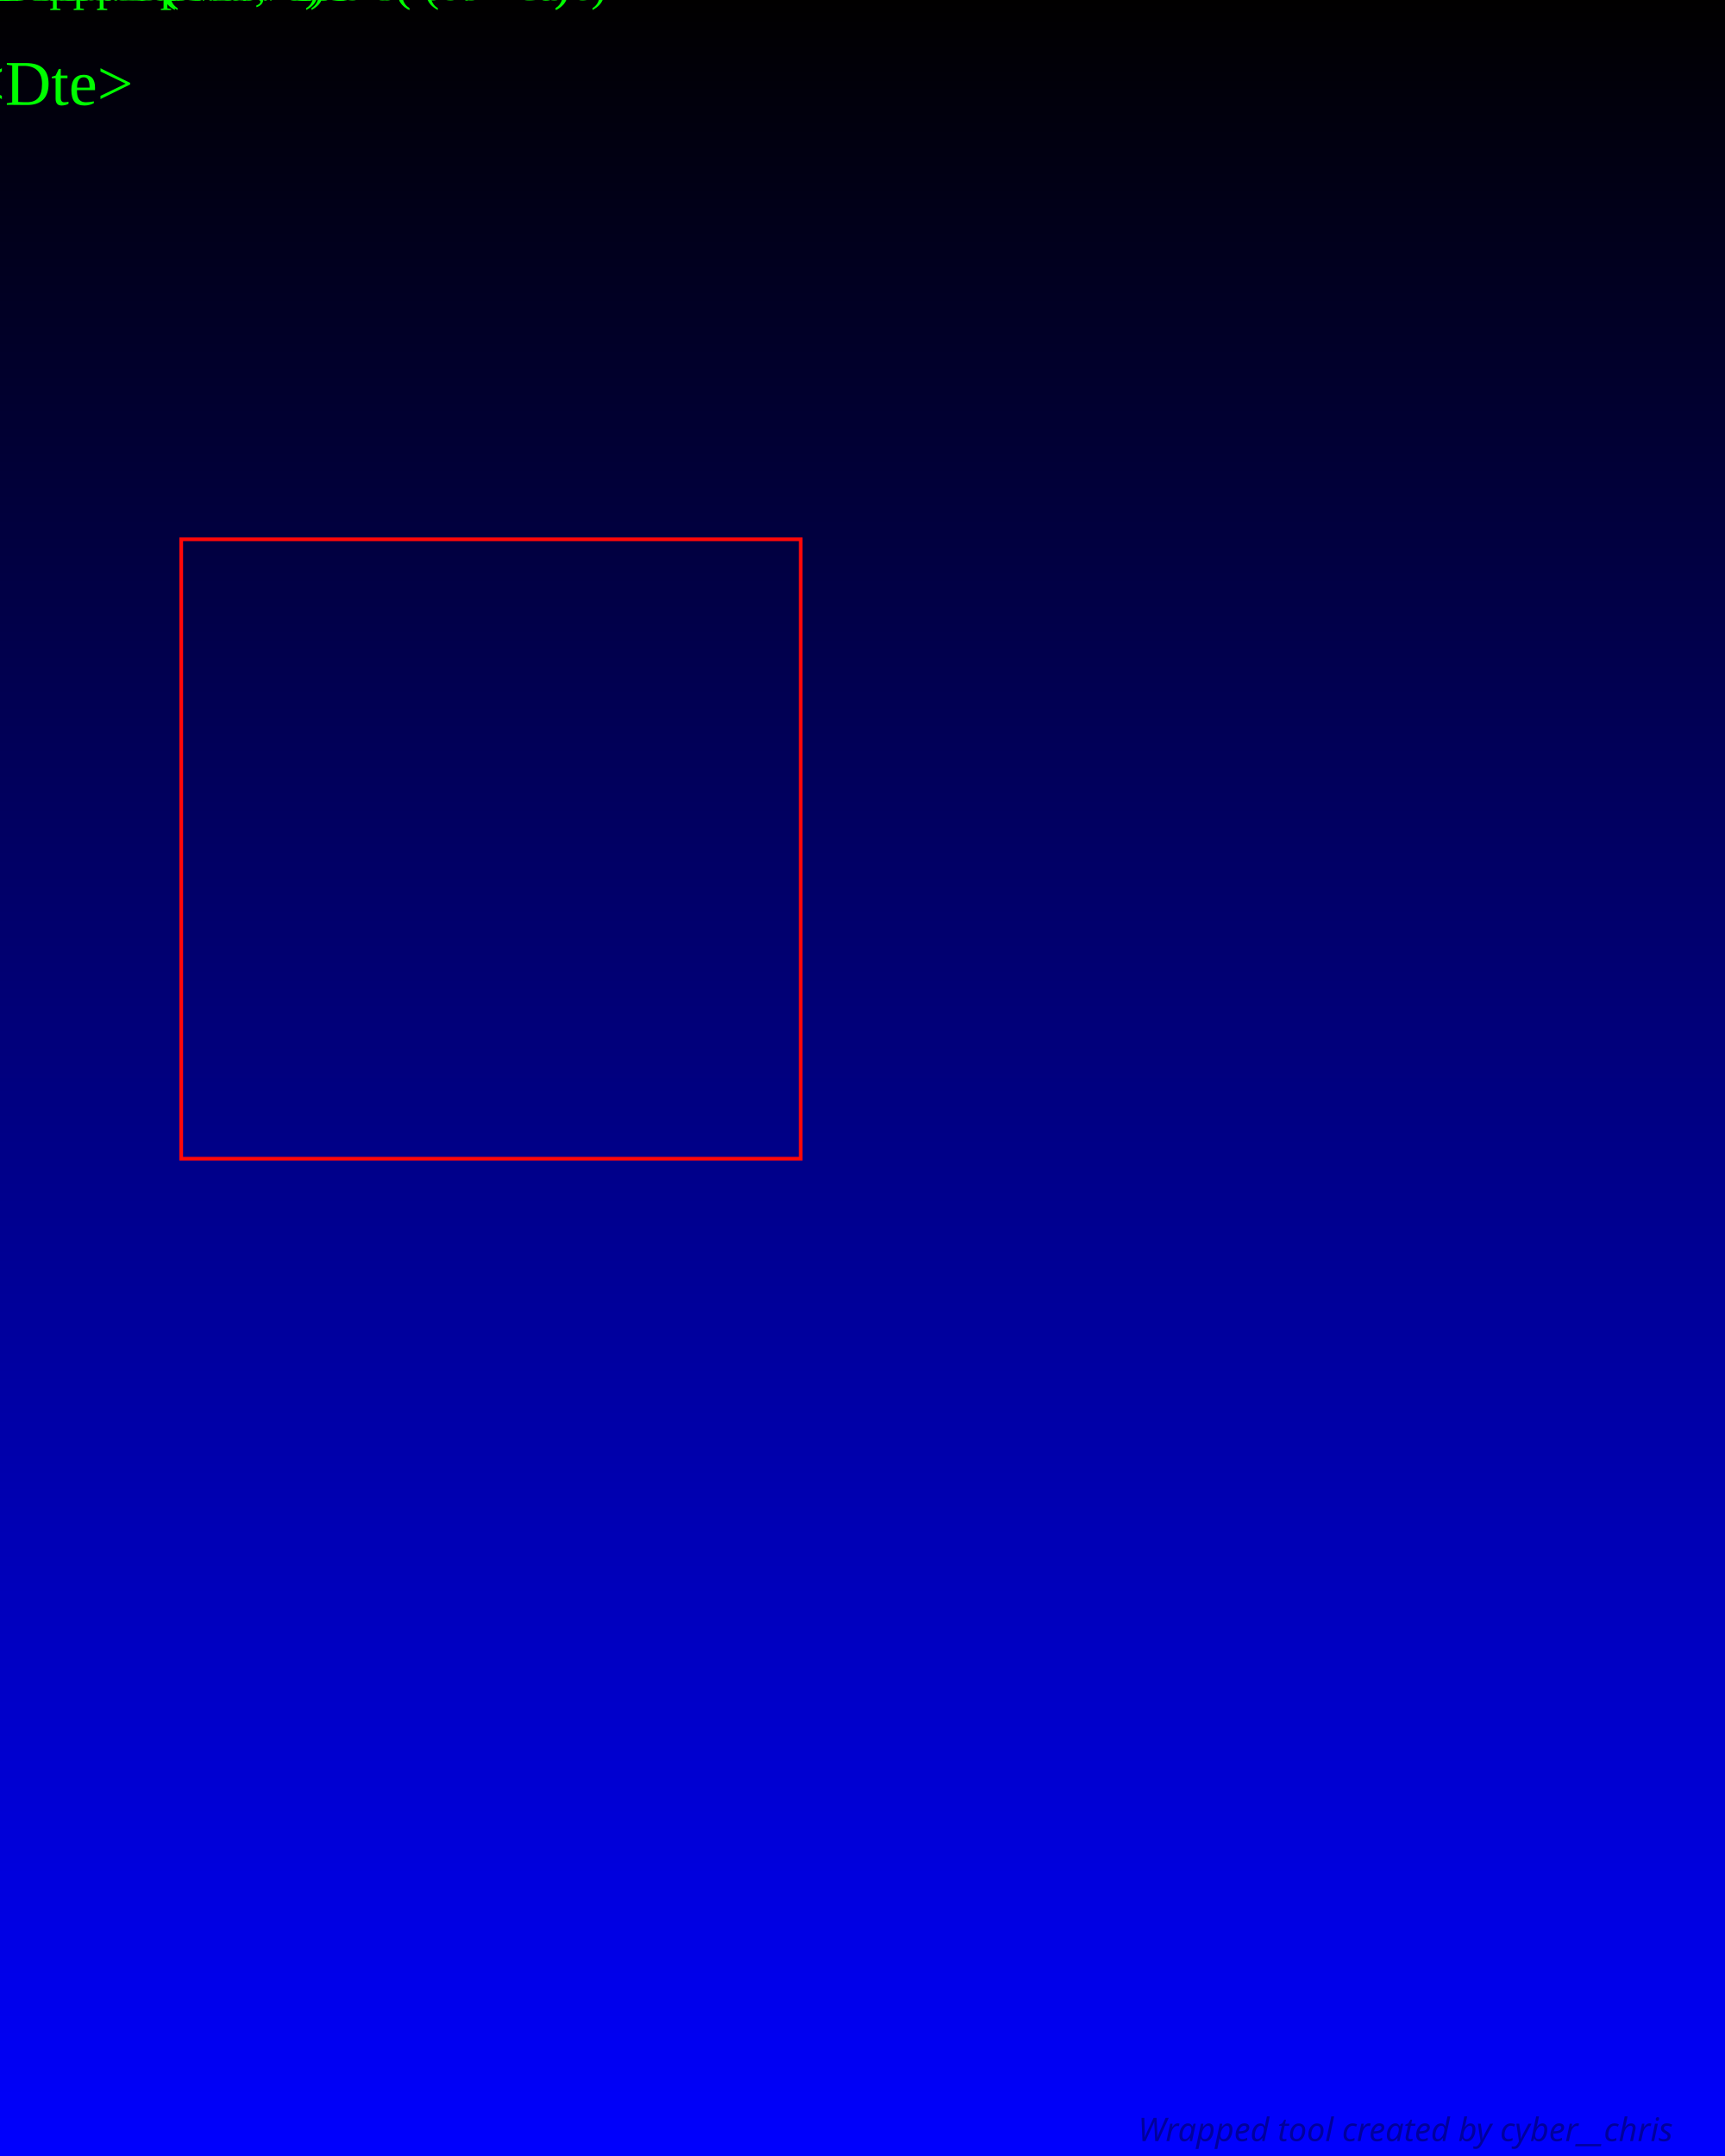
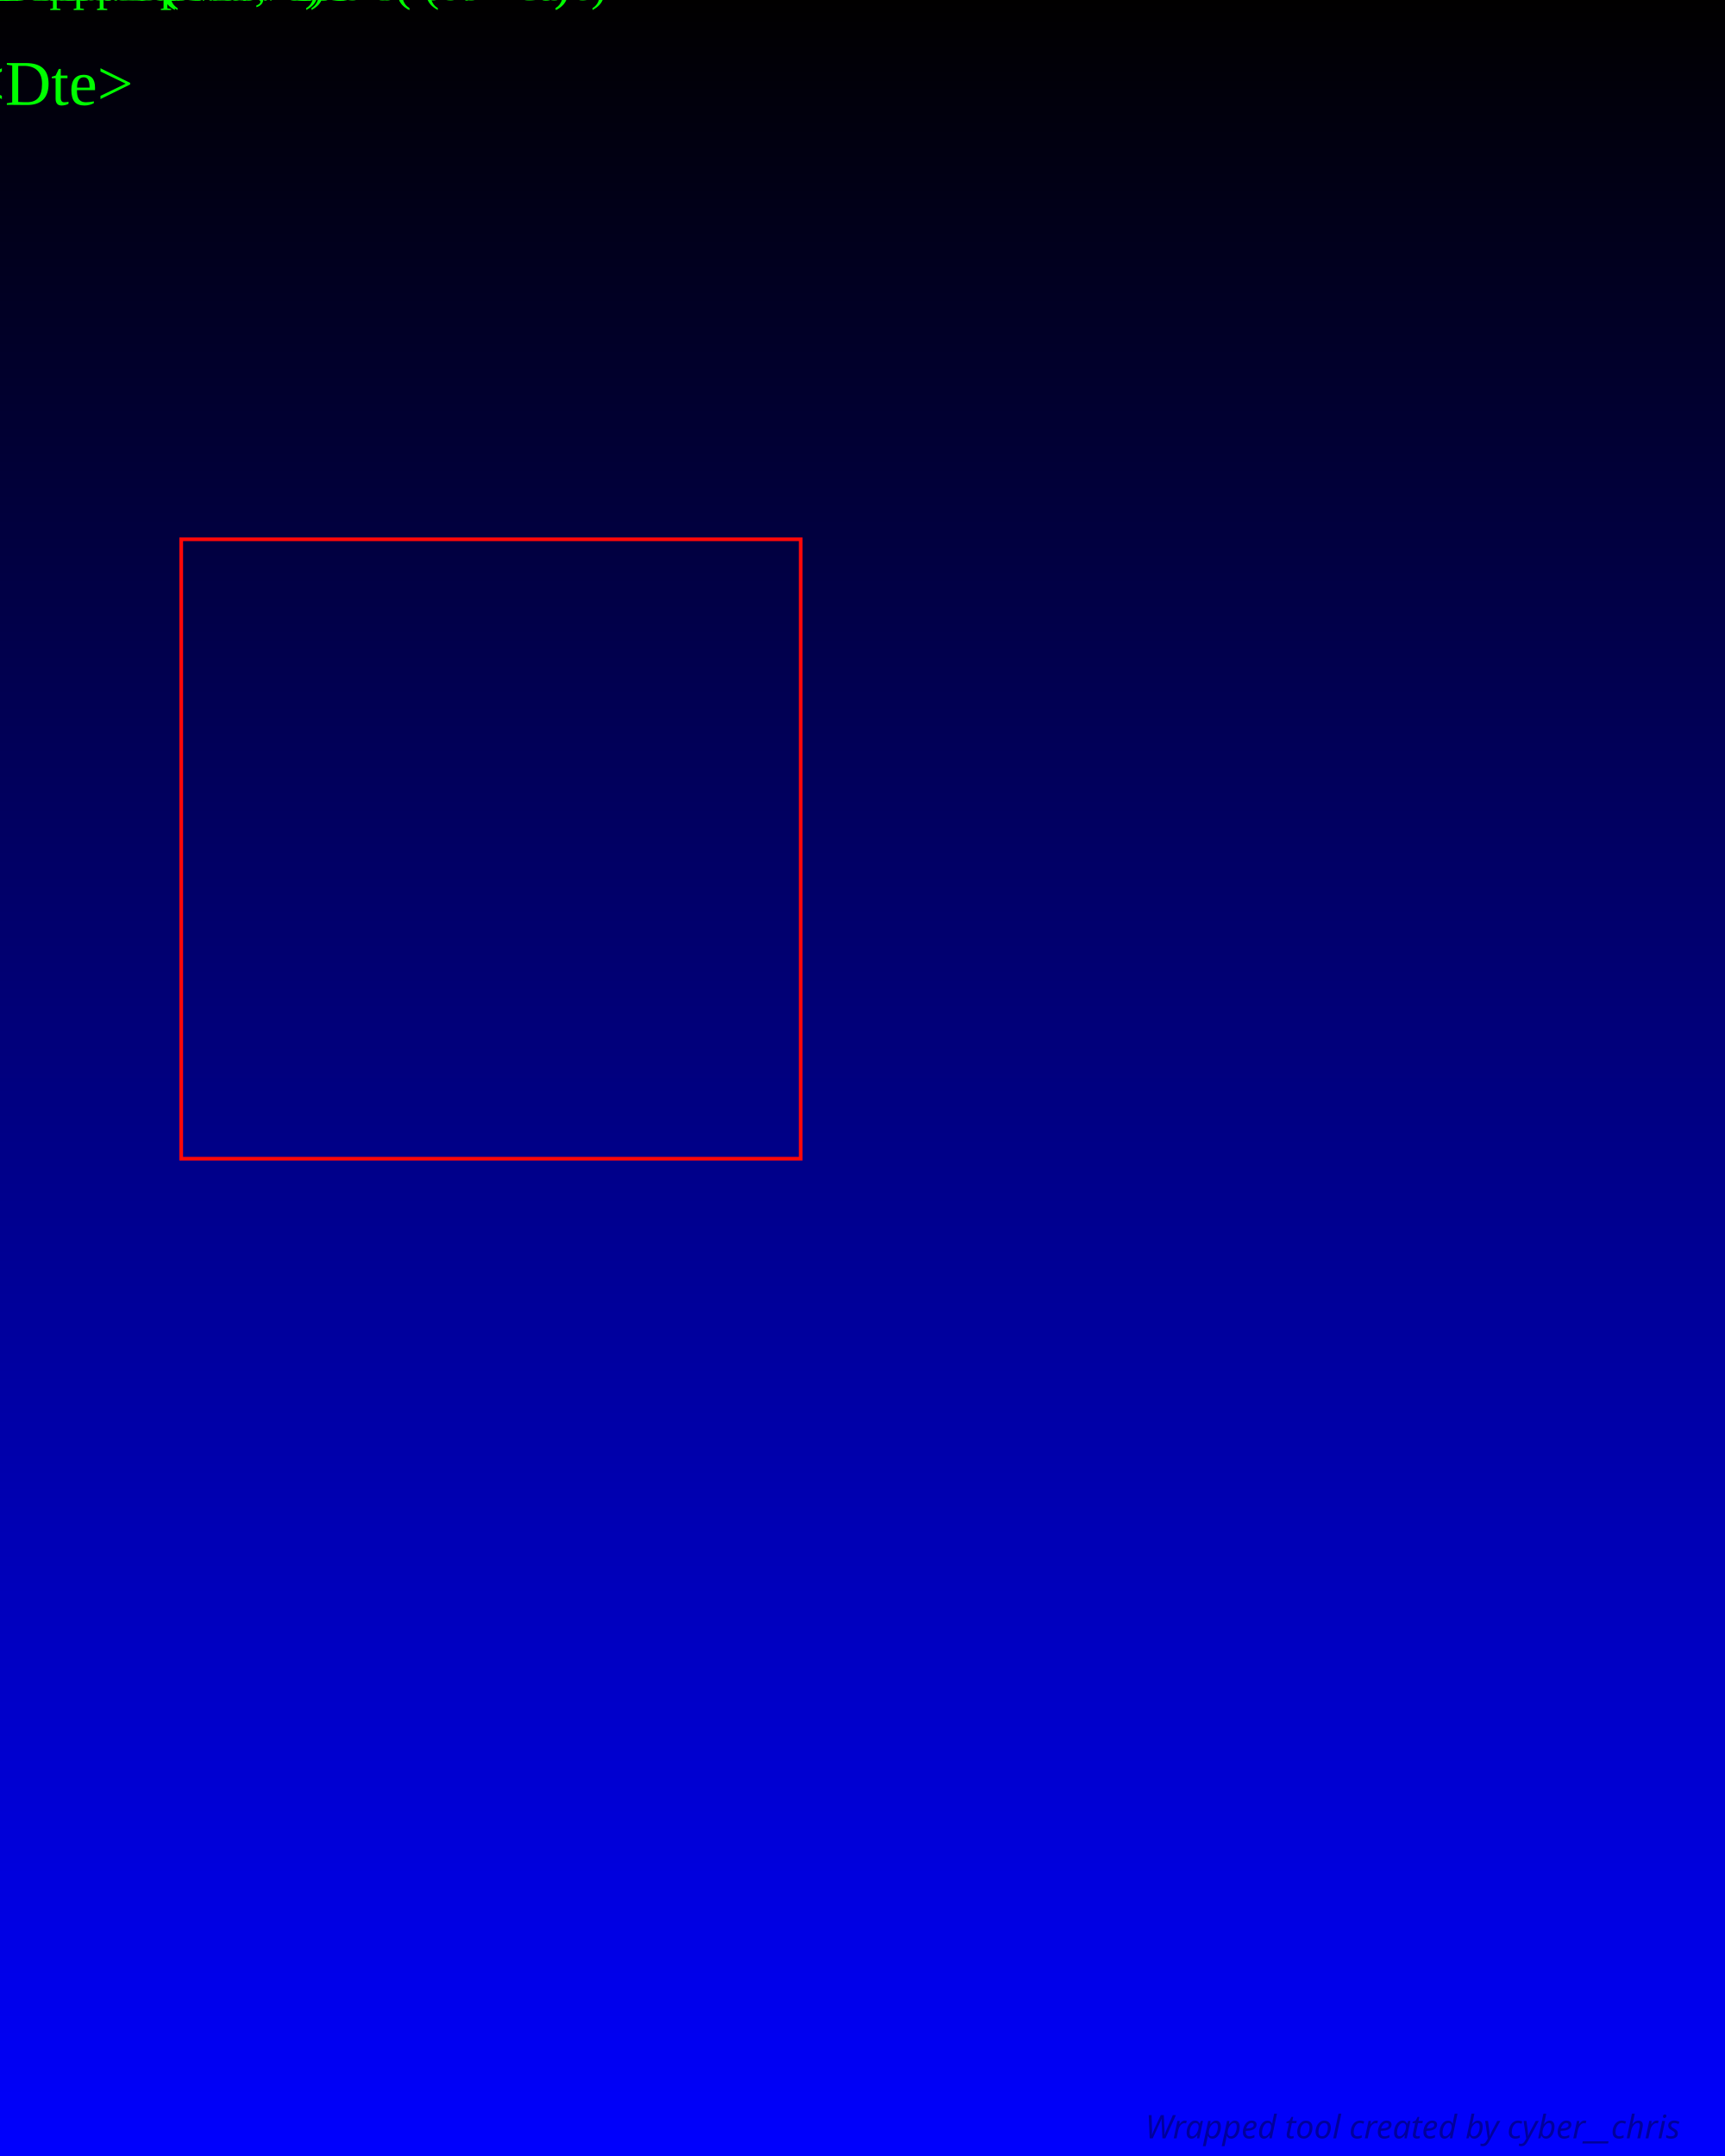
<svg xmlns="http://www.w3.org/2000/svg" xmlns:xlink="http://www.w3.org/1999/xlink" width="1080" height="1350" viewBox="0 0 1080 1350" version="1.1" id="svg1">
  <defs id="defs1">
    <linearGradient id="linearGradient3">
      <stop style="stop-color:#010000;stop-opacity:1;" offset="0" id="stop3" />
      <stop style="stop-color:#0000fe;stop-opacity:1" offset="1" id="stop4" />
    </linearGradient>
    <linearGradient xlink:href="#linearGradient3" id="linearGradient4" x1="540" y1="0" x2="540" y2="1080" gradientUnits="userSpaceOnUse" gradientTransform="scale(1,1.25)" />
  </defs>
  <g id="layer2" style="display:inline">
    <rect style="fill:url(#linearGradient4);fill-opacity:1;stroke-width:1.118" id="rect2" width="1080" height="1350" x="0" y="0" />
-     <text xml:space="preserve" style="font-size:20.389px;text-align:end;writing-mode:lr-tb;direction:ltr;text-anchor:end;display:inline;fill:#000000;fill-opacity:0.382;stroke:#ff0808;stroke-width:1.318;stroke-opacity:0" x="1072.828" y="1340.685" id="text17-0">
-       <tspan id="tspan17-3" x="1072.828" y="1340.685" style="font-style:italic;font-variant:normal;font-weight:normal;font-stretch:normal;font-size:20.389px;font-family:sans-serif;-inkscape-font-specification:'sans-serif Italic';fill:#000000;fill-opacity:0.382;stroke-width:1.318" dx="0 0 0 0 0 0 0 0 0 0 0 0 0 0 0 0 0 0 0 0 0 0 0 0 0 0 0 0 0 0 1.493">Wrapped tool created by cyber__chris</tspan>
-     </text>
-   </g>
-   <g id="layer1" style="display:inline">
-     <g id="layer1-3" transform="translate(7.0313395e-7,65.67517)" style="display:inline">
-       <text xml:space="preserve" style="font-size:40px;text-align:start;writing-mode:lr-tb;direction:ltr;text-anchor:start;display:inline;fill:#00fe00;stroke-width:0.327" x="540.03" y="186.378" id="text1-3">
-         <tspan id="tspan1-6" x="0" y="0" style="font-size:40px;text-align:center;text-anchor:middle;fill:#00fe00;stroke-width:0.327">&lt;Dts&gt; - &lt;Dte&gt;</tspan>
-       </text>
-     </g>
-     <text xml:space="preserve" style="font-size:58.667px;text-align:start;writing-mode:lr-tb;direction:ltr;text-anchor:start;display:inline;fill:#00fe00;stroke-width:0.526" x="529.718" y="174.692" id="text1">
-       <tspan id="tspan1" x="0" y="0" style="font-size:58.667px;text-align:center;text-anchor:middle;stroke-width:0.526">&lt;B1&gt; seen &lt;S1&gt; times </tspan>
+     <text xml:space="preserve" style="font-size:20.389px;text-align:end;writing-mode:lr-tb;direction:ltr;text-anchor:end;display:inline;fill:#000000;fill-opacity:0.382;stroke:#ff0808;stroke-width:1.318;stroke-opacity:0" x="1077.352" y="1338.956" id="text17-0">
+       <tspan id="tspan17-3" x="1077.352" y="1338.956" style="font-style:italic;font-variant:normal;font-weight:normal;font-stretch:normal;font-size:20.389px;font-family:sans-serif;-inkscape-font-specification:'sans-serif Italic';fill:#000000;fill-opacity:0.382;stroke-width:1.318" dx="0 0 0 0 0 0 0 0 0 0 0 0 0 0 0 0 0 0 0 0 0 0 0 0 0 0 0 0 0 0 1.493">Wrapped tool created by cyber__chris</tspan>
    </text>
  </g>
  <g id="layer3">
    <text xml:space="preserve" style="font-size:29.333px;text-align:start;writing-mode:lr-tb;direction:ltr;text-anchor:start;display:inline;fill:#00fe00;stroke:#ff0808;stroke-width:0.737;stroke-linecap:butt;stroke-linejoin:miter;stroke-dasharray:none;stroke-opacity:0" x="571.919" y="359.192" id="text9">
      <tspan x="0" y="0" id="tspan2" style="font-size:29.333px;stroke-width:0.737">Headline Sets: &lt;Hs1&gt; (&lt;Th1&gt;€)</tspan>
      <tspan x="0" y="0" style="font-size:29.333px;stroke-width:0.737" id="tspan20">Support Sets: &lt;Ss1&gt; (&lt;Ts1&gt;€)</tspan>
      <tspan x="0" y="0" id="tspan10" style="font-size:29.333px;stroke-width:0.737">Festival Sets: &lt;Fs1&gt; (&lt;Tf1&gt;€) </tspan>
      <tspan x="0" y="0" id="tspan3" style="font-size:29.333px;stroke-width:0.737">Cities: &lt;Ci1&gt;, Countries: &lt;Co1&gt;</tspan>
      <tspan x="0" y="0" style="font-size:29.333px;stroke-width:0.737" id="tspan8">Venues: &lt;V1&gt;</tspan>
      <tspan x="0" y="0" dx="0 0 0 0 0 0 0 0 0 0 0 0 0 0 0 0 0 0 0 0 0 0 0 0 0 0 0 0 0 0 0 0 0 0 0 0 0 1.455" style="font-size:29.333px;stroke-width:0.737" id="tspan23" />
      <tspan x="0" y="0" style="font-size:29.333px;stroke-width:0.737" id="tspan16">Most Expensive:</tspan>
      <tspan x="0" y="0" dx="0 0 0 0 0 0 0 0 0 0 0 0 0 0 0 0 0 0 0 0 0 0 0 0 0 0 0 0 0 0 1.455" style="font-size:29.333px;stroke-width:0.737" id="tspan4">&lt;Ec1&gt;€ (&lt;Eb1&gt;)</tspan>
      <tspan x="0" y="0" style="font-size:29.333px;stroke-width:0.737" id="tspan17">Cheapest:</tspan>
      <tspan x="0" y="0" dx="0 0 0 0 0 0 0 0 0 0 0 0 0 0 0 0 0 0 0 0 0 0 0 0 0 0 0 0 0 0 0 0 0 0 0 0 0 0 0 0 0 0 0 0 0 0 0 0 0 0 0 1.455" style="font-size:29.333px;stroke-width:0.737" id="tspan6">&lt;Cc1&gt;€ (&lt;Cb1&gt;)</tspan>
      <tspan x="0" y="0" dx="0 0 0 0 0 0 0 0 0 0 0 0 0 0 0 0 0 0 0 0 0 0 0 0 0 0 0 0 0 0 0 0 0 0 0 0 0 0 0 0 0 0 0 0 0 0 0 0 0 0 0 0 0 0 0 0 0 0 0 0 0 0 0 0 0 0 0 0 0 1.455" style="font-size:29.333px;stroke-width:0.737" id="tspan18">Mean Cost: &lt;Mc1&gt;€</tspan>
      <tspan x="0" y="0" id="tspan5" style="font-size:29.333px;stroke-width:0.737" />
    </text>
    <text xml:space="preserve" style="font-size:37.333px;text-align:center;writing-mode:lr-tb;direction:ltr;text-anchor:middle;display:inline;fill:#ff00ff;stroke:#ff0808;stroke-width:1.034;stroke-opacity:0" x="540.03" y="922.471" id="text14">
      <tspan id="tspan14" x="0" y="0" style="font-size:37.333px;fill:#00fe00">&lt;Vdg1&gt;</tspan>
      <tspan x="0" y="0" style="font-size:37.333px;fill:#00fe00" id="tspan9">&lt;Vdg2&gt;</tspan>
      <tspan x="0" y="0" style="font-size:37.333px;fill:#00fe00" id="tspan11">&lt;Vdg3&gt;</tspan>
      <tspan x="0" y="0" style="font-size:37.333px;fill:#00fe00" id="tspan12">&lt;Vdg4&gt;</tspan>
      <tspan x="0" y="0" style="font-size:37.333px;fill:#00fe00" id="tspan13">&lt;Vdg5&gt;</tspan>
      <tspan x="0" y="0" style="font-size:37.333px;fill:#00fe00" id="tspan15">&lt;Vdg6&gt;</tspan>
      <tspan x="0" y="0" style="font-size:37.333px;fill:#00fe00" id="tspan19">&lt;Vdg7&gt;</tspan>
      <tspan x="0" y="0" style="font-size:37.333px;fill:#00fe00" id="tspan21">&lt;Vdg8&gt;</tspan>
    </text>
  </g>
+   <g id="layer1" style="display:inline">
+     <g id="layer1-3" transform="translate(7.0313395e-7,65.67517)" style="display:inline">
+       <text xml:space="preserve" style="font-size:40px;text-align:start;writing-mode:lr-tb;direction:ltr;text-anchor:start;display:inline;fill:#00fe00;stroke-width:0.327" x="540.03" y="186.378" id="text1-3">
+         <tspan id="tspan1-6" x="0" y="0" style="font-size:40px;text-align:center;text-anchor:middle;fill:#00fe00;stroke-width:0.327">&lt;Dts&gt; - &lt;Dte&gt;</tspan>
+       </text>
+     </g>
+     <text xml:space="preserve" style="font-size:58.667px;text-align:start;writing-mode:lr-tb;direction:ltr;text-anchor:start;display:inline;fill:#00fe00;stroke-width:0.526" x="529.718" y="174.692" id="text1">
+       <tspan id="tspan1" x="0" y="0" style="font-size:58.667px;text-align:center;text-anchor:middle;stroke-width:0.526">&lt;B1&gt; seen &lt;S1&gt; times </tspan>
+     </text>
+   </g>
  <rect style="display:inline;fill:none;stroke:#ff0808;stroke-width:2.287;stroke-linecap:butt;stroke-linejoin:miter;stroke-dasharray:none;stroke-opacity:1" id="rect1" width="387.846" height="387.846" x="113.466" y="337.681" />
</svg>
